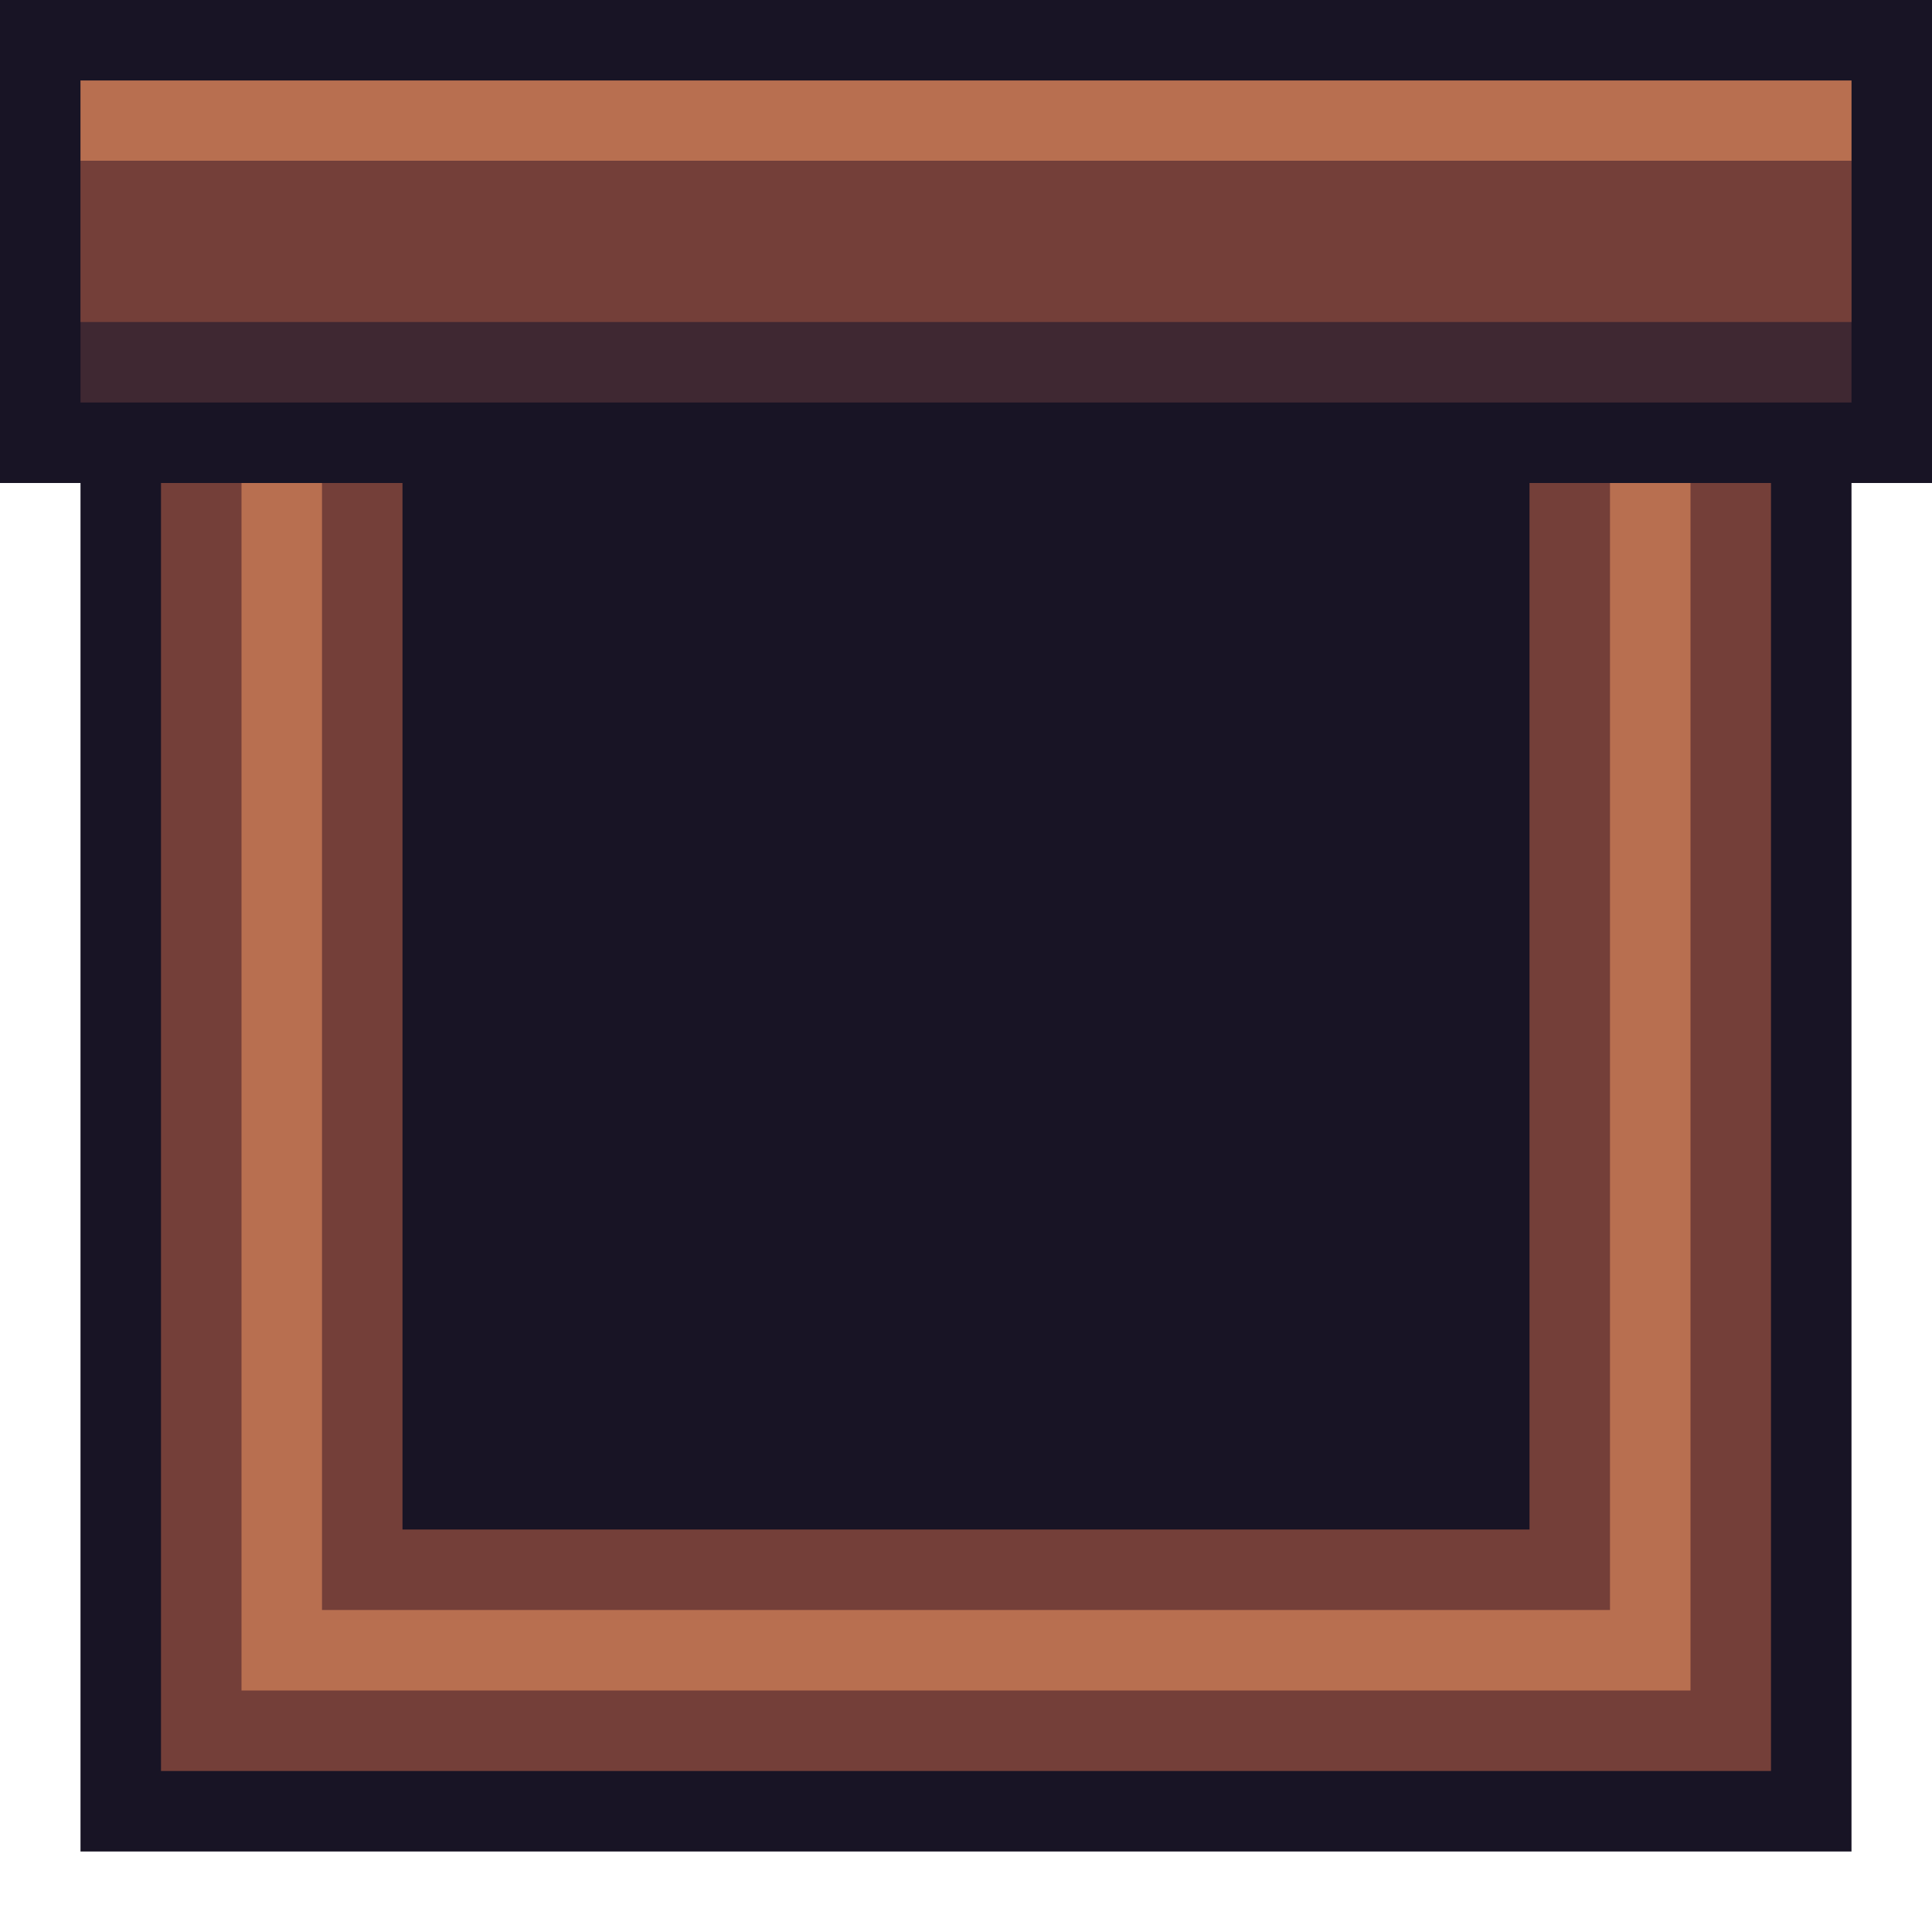
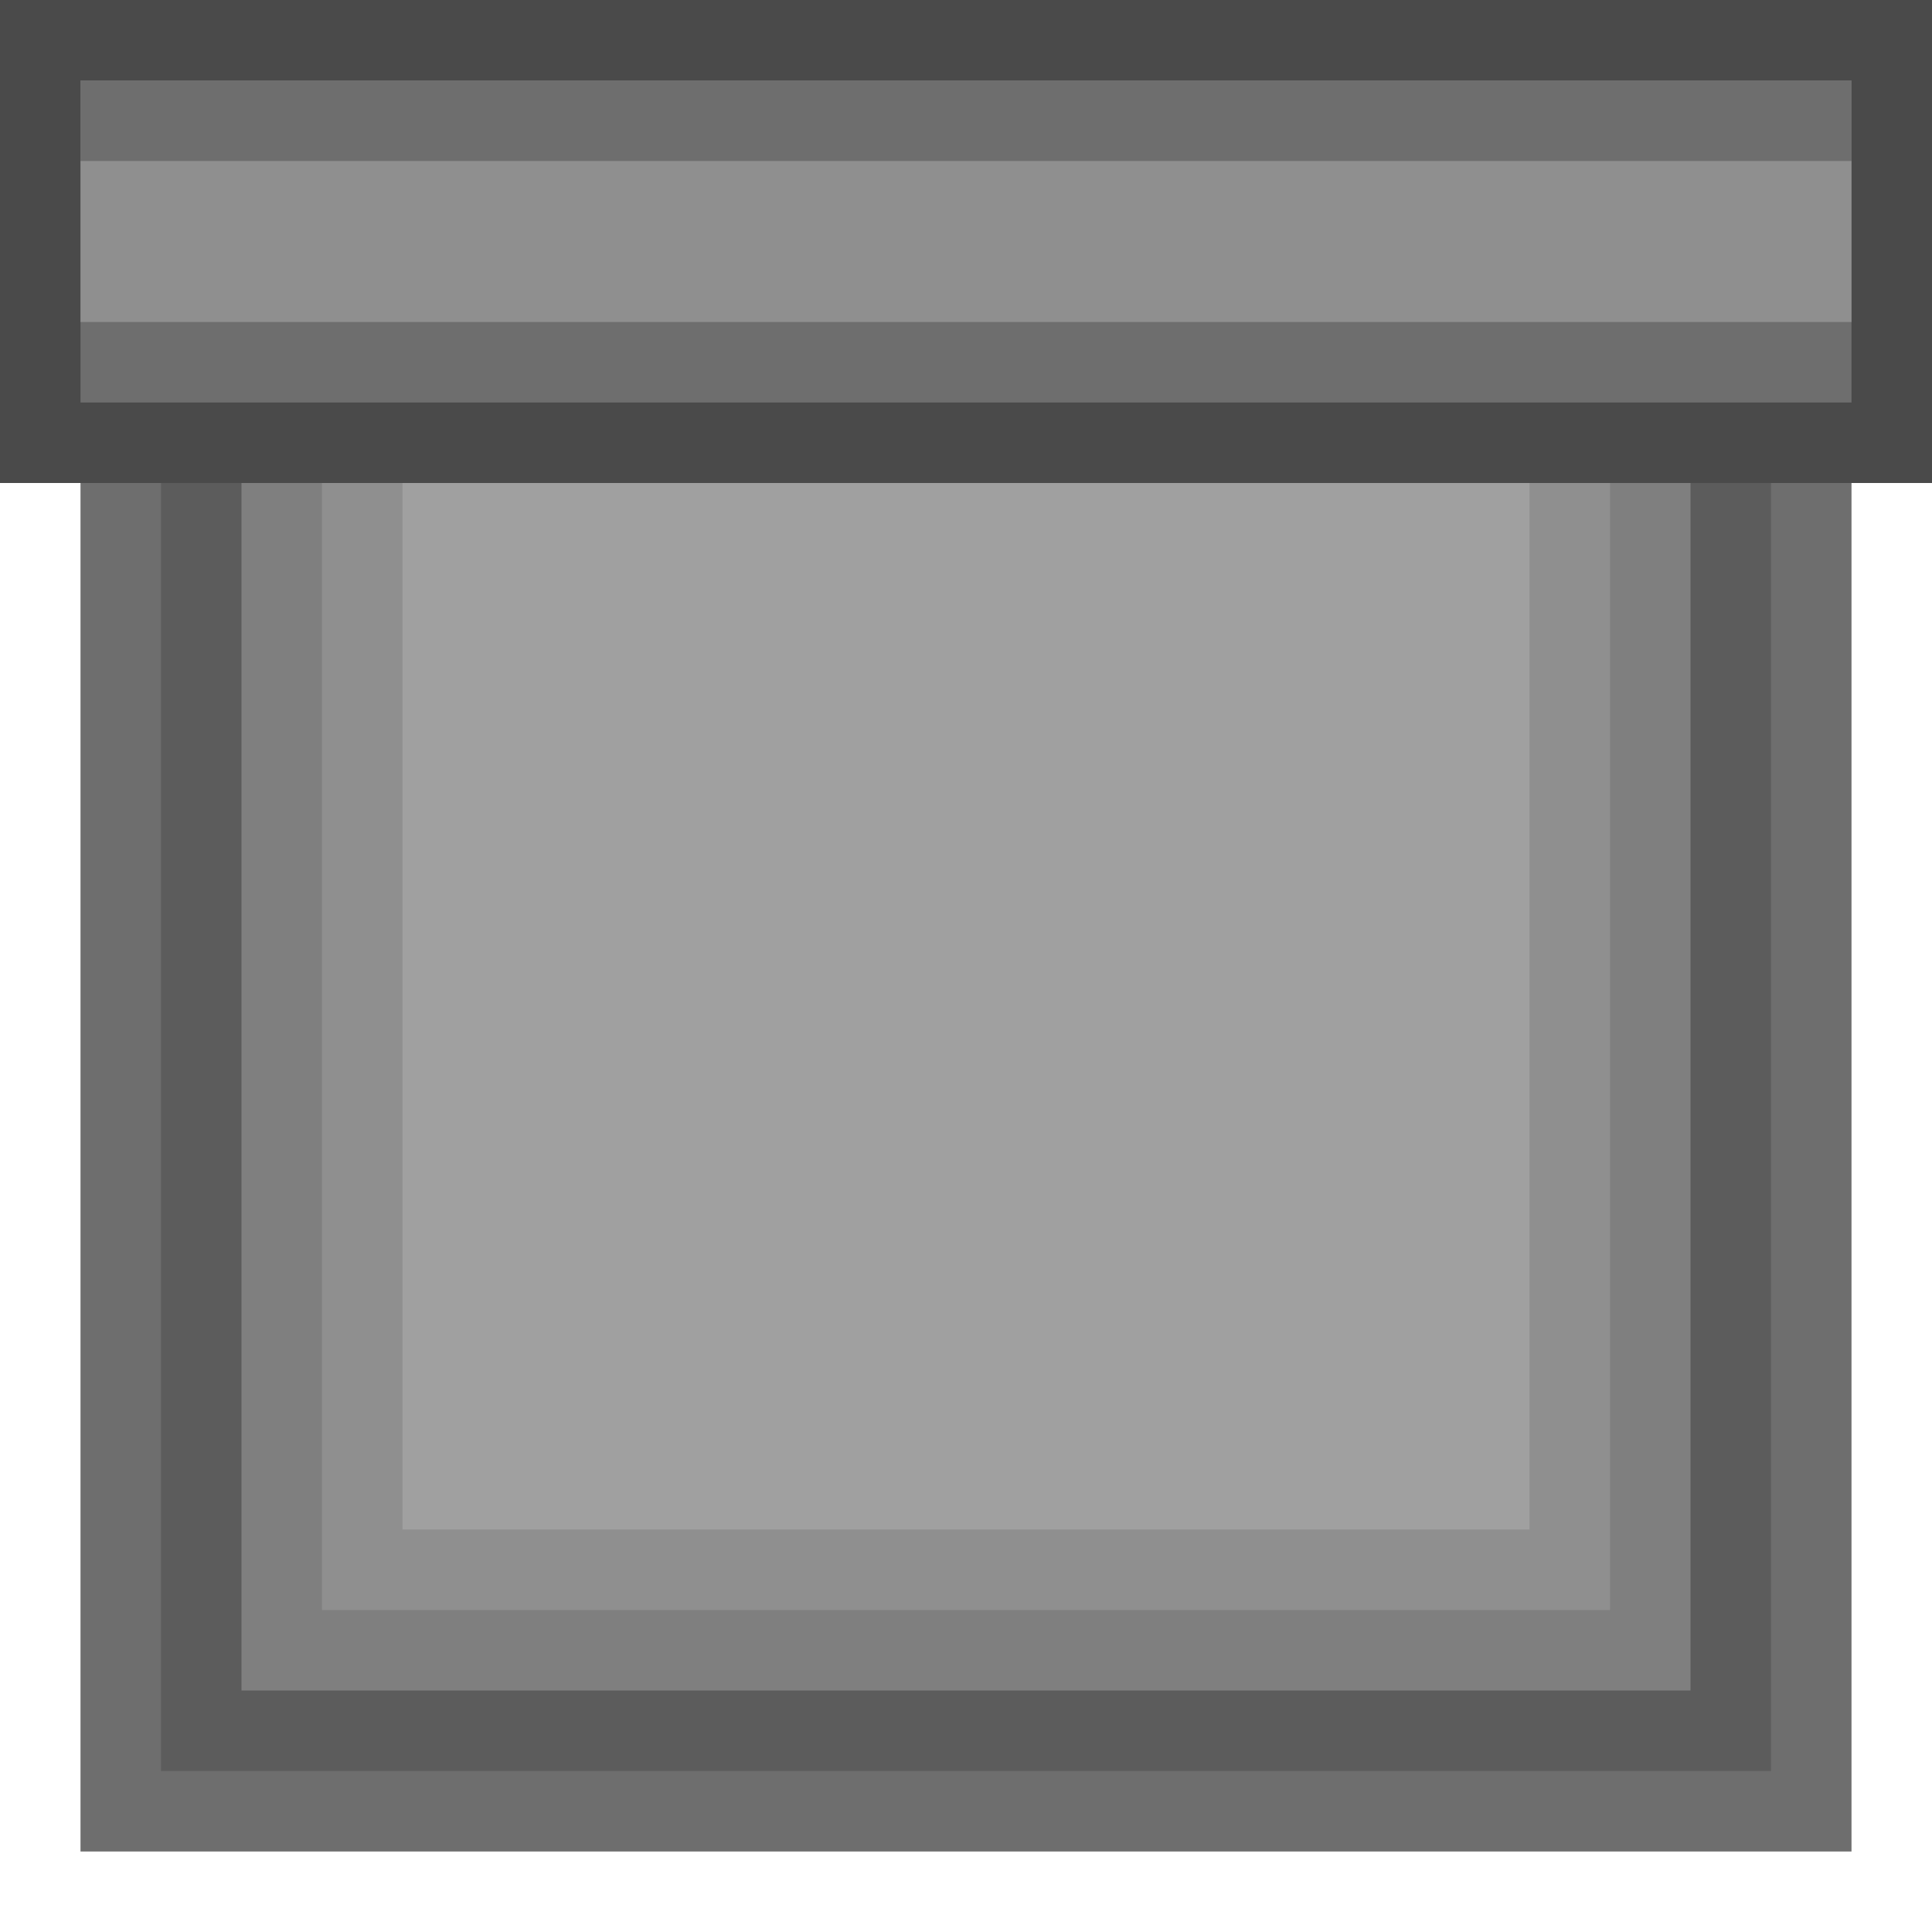
- <svg xmlns="http://www.w3.org/2000/svg" width="24" height="24" viewBox="0 0 24 24" fill="none">
-   <rect x="1" y="6" width="22" height="17" fill="#181425" />
-   <rect width="24" height="6" fill="#181425" />
-   <rect x="2" y="6" width="20" height="16" fill="#743F39" />
-   <rect x="3" y="6" width="18" height="15" fill="#B86F50" />
-   <rect x="4" y="6" width="16" height="14" fill="#743F39" />
-   <rect x="5" y="6" width="14" height="13" fill="#181425" />
-   <rect x="1" y="1" width="22" height="4" fill="#3F2832" />
-   <rect x="1" y="1" width="22" height="1" fill="#B86F50" />
-   <rect x="1" y="2" width="22" height="2" fill="#743F39" />
+ <svg xmlns="http://www.w3.org/2000/svg" fill="none" height="24" viewBox="0 0 24 24" width="24">
+   <rect fill="#6e6e6e" height="17" width="22" x="1" y="6" />
+   <rect fill="#4a4a4a" height="6" width="24" />
+   <rect fill="#5c5c5c" height="16" width="20" x="2" y="6" />
+   <rect fill="#7f7f7f" height="15" width="18" x="3" y="6" />
+   <rect fill="#8f8f8f" height="14" width="16" x="4" y="6" />
+   <rect fill="#a0a0a0" height="13" width="14" x="5" y="6" />
+   <rect fill="#6e6e6e" height="4" width="22" x="1" y="1" />
+   <rect fill="#6e6e6e" height="1" width="22" x="1" y="1" />
+   <rect fill="#8f8f8f" height="2" width="22" x="1" y="2" />
</svg>
